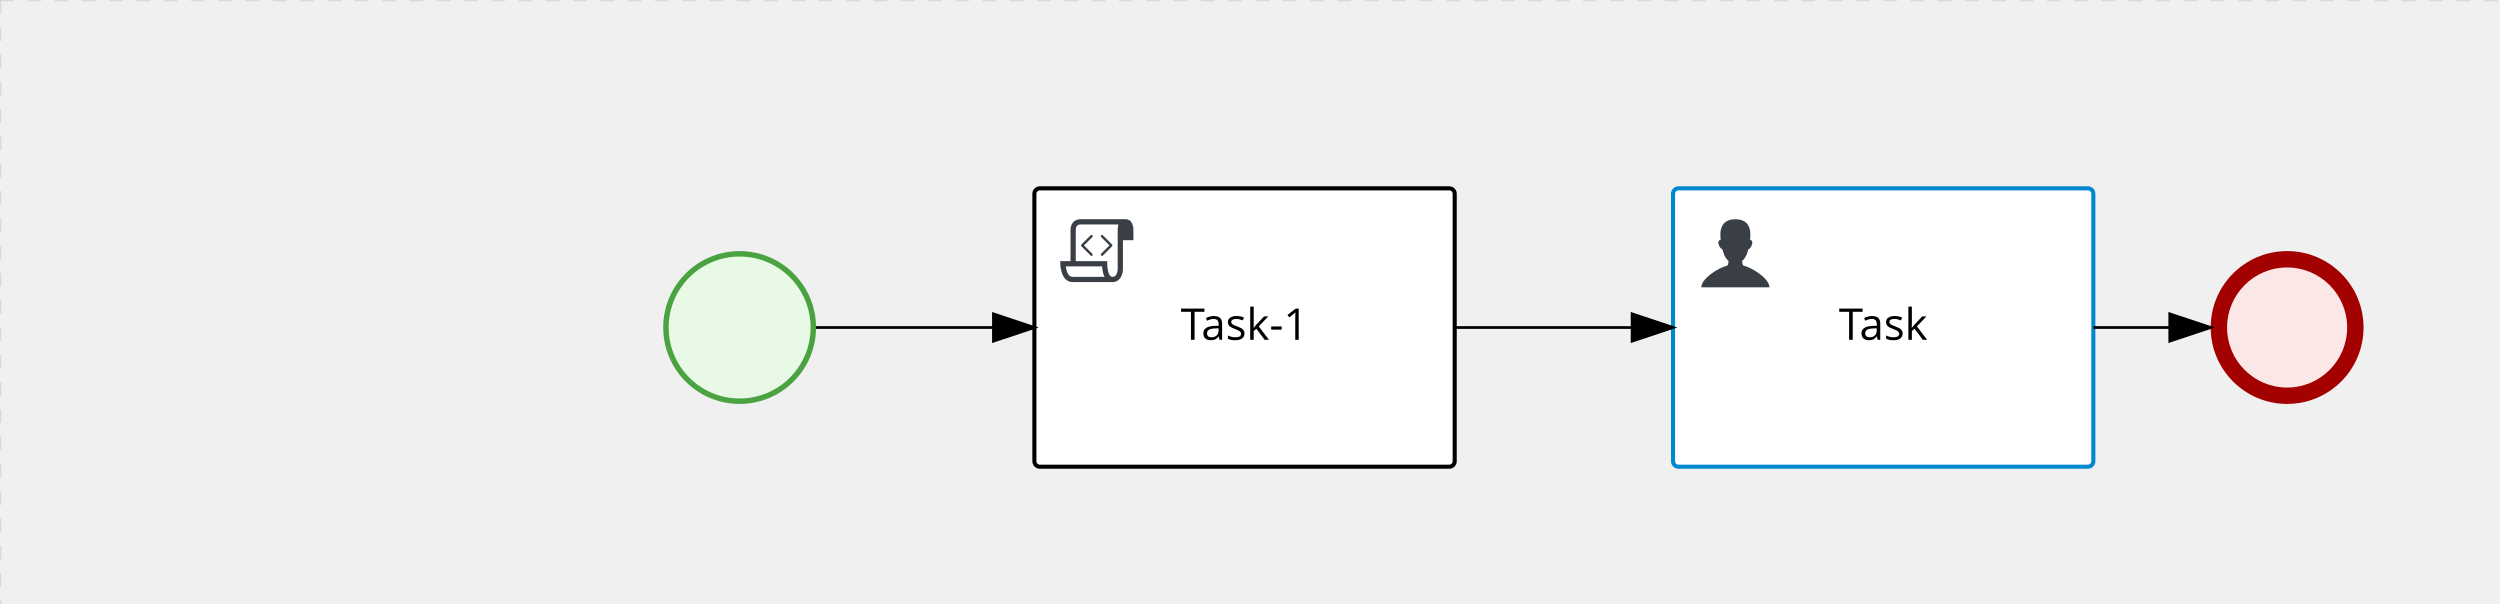
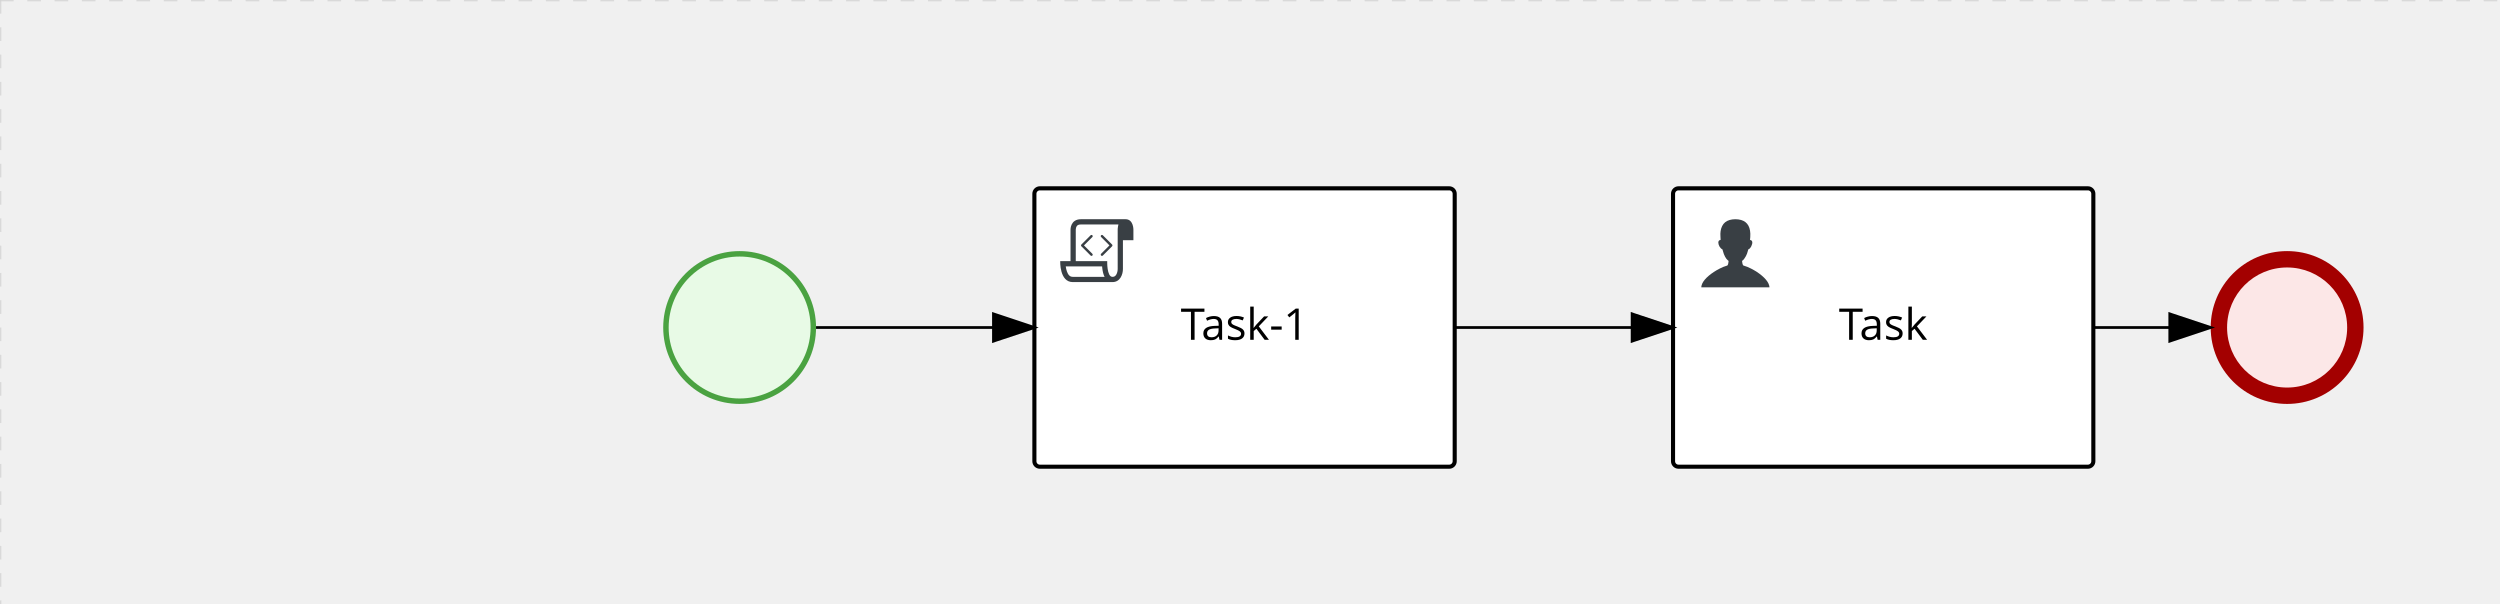
<svg xmlns="http://www.w3.org/2000/svg" version="1.1" width="916" height="221" viewBox="0 0 916 221">
  <defs />
  <g transform="matrix(1,0,0,1,0,0)">
    <g>
      <g>
        <g>
          <path fill="none" stroke="#d3d3d3" paint-order="fill stroke markers" d=" M 0 0 L 1200 0" stroke-miterlimit="10" stroke-opacity="0.8" stroke-dasharray="5" />
        </g>
        <g>
          <path fill="none" stroke="#d3d3d3" paint-order="fill stroke markers" d=" M 0 0 L 0 800" stroke-miterlimit="10" stroke-opacity="0.8" stroke-dasharray="5" />
        </g>
      </g>
      <g id="_998CBF71-8CC4-4ED1-9481-8C9656AB4F00" bpmn2nodeid="_998CBF71-8CC4-4ED1-9481-8C9656AB4F00" transform="matrix(1,0,0,1,379,69)">
        <g>
          <path fill="none" stroke="none" />
        </g>
        <g transform="matrix(1,0,0,1,0,0)">
          <path fill="#ffffff" stroke="none" id="_998CBF71-8CC4-4ED1-9481-8C9656AB4F00?shapeType=BACKGROUND" paint-order="stroke fill markers" d=" M 2 0 L 152 0 L 152 0 A 2 2 0 0 1 154 2 L 154 100 L 154 100 A 2 2 0 0 1 152 102 L 2 102 L 2 102 A 2 2 0 0 1 0 100 L 0 2 L 0 2 A 2 2 0 0 1 2 0 Z" />
        </g>
        <g transform="matrix(1,0,0,1,0,0)">
          <path fill="none" stroke="#000000" id="_998CBF71-8CC4-4ED1-9481-8C9656AB4F00?shapeType=BORDER&amp;renderType=STROKE" paint-order="fill stroke markers" d=" M 2 0 L 152 0 L 152 0 A 2 2 0 0 1 154 2 L 154 100 L 154 100 A 2 2 0 0 1 152 102 L 2 102 L 2 102 A 2 2 0 0 1 0 100 L 0 2 L 0 2 A 2 2 0 0 1 2 0 Z" stroke-miterlimit="10" stroke-width="1.5" stroke-dasharray="" />
        </g>
        <g>
          <g transform="matrix(0.06,0,0,0.06,9.4,9.4)">
            <g transform="matrix(1,0,0,1,0,0)">
              <path fill="#393f44" stroke="none" id="_998CBF71-8CC4-4ED1-9481-8C9656AB4F00_task__T703__3wNP" paint-order="stroke fill markers" d=" M 0 0 M 197.3 130.2 C 194.4 127.3 189.6 127.3 186.7 130.2 L 130.2 186.7 C 127.3 189.6 127.3 194.4 130.2 197.3 L 186.7 253.8 C 188.1 255.3 190.1 256 192 256 C 193.9 256 195.9 255.3 197.3 253.7 C 200.2 250.8 200.2 246 197.3 243.1 L 146.2 192 L 197.3 140.8 C 200.2 137.9 200.2 133.1 197.3 130.2 Z" />
            </g>
            <g transform="matrix(1,0,0,1,0,0)">
              <path fill="#393f44" stroke="none" id="_998CBF71-8CC4-4ED1-9481-8C9656AB4F00_task__T703__gqkB" paint-order="stroke fill markers" d=" M 0 0 M 261.3 130.2 C 258.4 127.3 253.6 127.3 250.7 130.2 C 247.8 133.1 247.8 137.9 250.7 140.8 L 301.8 191.9 L 250.7 243 C 247.8 245.9 247.8 250.7 250.7 253.6 C 252.1 255.3 254.1 256 256 256 C 257.9 256 259.9 255.3 261.3 253.8 L 317.8 197.3 C 320.7 194.4 320.7 189.6 317.8 186.7 L 261.3 130.2 Z" />
            </g>
            <g transform="matrix(1,0,0,1,0,0)">
              <path fill="#393f44" stroke="none" id="_998CBF71-8CC4-4ED1-9481-8C9656AB4F00_task__T703__x19X" paint-order="stroke fill markers" d=" M 0 0 M 400 32 C 400 32 152.8 32 128 32 C 62 32 64 96 64 96 L 64 288 L 1 288 C 1 288 -4 416 78 416 L 320 416 C 368 416 384 368 384 336 C 384 314.2 384 224.4 384 160 L 448 160 L 448 96 C 448 96 449 32 400 32 Z M 0 0 M 78 383.9 C 68.5 383.9 61.6 381.1 55.5 374.9 C 43.4 362.4 37.5 339.6 34.9 320 L 256.9 320 C 257.1 322.7 257.3 325.4 257.6 328.2 C 260 351.6 264.7 370.1 271.9 383.9 L 78 383.9 L 78 383.9 Z M 0 0 M 352 336 C 352 345.9 349.6 360.3 342.9 371 C 337.2 380.1 330.4 384 320 384 C 285 384 288 288 288 288 L 96 288 L 96 96 L 96 95.9 L 96 95.1 C 96 90.6 97.6 78.3 104.7 71.2 C 106.5 69.4 111.9 64 128 64 L 356.5 64 C 354.4 72.8 352.8 81.8 352.2 89.9 C 352.2 90.5 352.1 91.1 352.1 91.7 C 352.1 92 352.1 92.3 352.1 92.6 C 352 94.8 352 96 352 96 L 352 160 L 352 336 Z" />
            </g>
          </g>
        </g>
        <g transform="matrix(1,0,0,1,53.60156,43.5)">
          <text fill="#000000" stroke="none" font-family="Open Sans" font-size="12pt" font-style="normal" font-weight="normal" text-decoration="normal" x="23.398" y="12" text-anchor="middle" dominant-baseline="alphabetic">Task-1</text>
        </g>
      </g>
      <g id="_E3D39830-D1FB-422B-BB1F-732491513806" bpmn2nodeid="_E3D39830-D1FB-422B-BB1F-732491513806" transform="matrix(1,0,0,1,810,92)">
        <g>
          <path fill="none" stroke="none" />
        </g>
        <g transform="matrix(0.125,0,0,0.125,0,0)">
          <g transform="matrix(1,0,0,1,0,0)">
            <path fill="#fce7e7" stroke="none" id="_E3D39830-D1FB-422B-BB1F-732491513806?shapeType=BACKGROUND" paint-order="stroke fill markers" d=" M 0 0 M 444 224 C 444 263.9 434.2 300.8 414.4 334.5 C 394.7 368.2 368 394.9 334.4 414.5 C 300.8 434.1 263.9 444 224 444 C 184.1 444 147.2 434.2 113.5 414.4 C 79.8 394.7 53.1 368 33.5 334.4 C 13.9 300.8 4 263.9 4 224 C 4 184.1 13.8 147.2 33.6 113.5 C 53.4 79.8 80.1 53.1 113.6 33.5 C 147.1 13.9 184.1 4 224 4 C 263.9 4 300.8 13.8 334.5 33.6 C 368.2 53.4 394.9 80.1 414.5 113.6 C 434.1 147.1 444 184.1 444 224 Z" />
          </g>
          <g>
            <g transform="matrix(1,0,0,1,0,0)">
              <g transform="matrix(1,0,0,1,0,0)">
                <path fill="#a30000" stroke="none" id="_E3D39830-D1FB-422B-BB1F-732491513806?shapeType=BORDER&amp;renderType=FILL" paint-order="stroke fill markers" d=" M 0 0 M 224 0 C 100.3 0 0 100.3 0 224 C 0 347.7 100.3 448 224 448 C 347.7 448 448 347.7 448 224 C 448 100.3 347.7 0 224 0 Z M 0 0 M 224 400 C 126.8 400 48 321.2 48 224 C 48 126.8 126.8 48 224 48 C 321.2 48 400 126.8 400 224 C 400 321.2 321.2 400 224 400 Z" />
              </g>
            </g>
          </g>
        </g>
        <g transform="matrix(1,0,0,1,28,61)" />
      </g>
      <g id="_C07FB290-7730-424C-BC38-FCF6941B9965" bpmn2nodeid="_C07FB290-7730-424C-BC38-FCF6941B9965" transform="matrix(1,0,0,1,243,92)">
        <g>
          <path fill="none" stroke="none" />
        </g>
        <g transform="matrix(0.125,0,0,0.125,0,0)">
          <g transform="matrix(1,0,0,1,0,0)">
            <path fill="#e8fae6" stroke="none" id="_C07FB290-7730-424C-BC38-FCF6941B9965?shapeType=BACKGROUND" paint-order="stroke fill markers" d=" M 0 0 M 444 224 C 444 263.9 434.2 300.8 414.4 334.5 C 394.7 368.2 368 394.9 334.4 414.5 C 300.8 434.1 263.9 444 224 444 C 184.1 444 147.2 434.2 113.5 414.4 C 79.8 394.7 53.1 368 33.5 334.4 C 13.9 300.8 4 263.9 4 224 C 4 184.1 13.8 147.2 33.6 113.5 C 53.4 79.8 80.1 53.1 113.6 33.5 C 147.1 13.9 184.1 4 224 4 C 263.9 4 300.8 13.8 334.5 33.6 C 368.2 53.4 394.9 80.1 414.5 113.6 C 434.1 147.1 444 184.1 444 224 Z" />
          </g>
          <g>
            <g transform="matrix(1,0,0,1,0,0)">
              <g transform="matrix(1,0,0,1,0,0)">
                <path fill="#4aa241" stroke="none" id="_C07FB290-7730-424C-BC38-FCF6941B9965?shapeType=BORDER&amp;renderType=FILL" paint-order="stroke fill markers" d=" M 0 0 M 224 0 C 100.3 0 0 100.3 0 224 C 0 347.7 100.3 448 224 448 C 347.7 448 448 347.7 448 224 C 448 100.3 347.7 0 224 0 Z M 0 0 M 224 432 C 109.1 432 16 338.9 16 224 C 16 109.1 109.1 16 224 16 C 338.9 16 432 109.1 432 224 C 432 338.9 338.9 432 224 432 Z" />
              </g>
            </g>
          </g>
        </g>
        <g transform="matrix(1,0,0,1,28,61)" />
      </g>
      <g id="_92D58EA6-955F-4E79-A859-7D6274D706FC" bpmn2nodeid="_92D58EA6-955F-4E79-A859-7D6274D706FC" transform="matrix(1,0,0,1,613,69)">
        <g>
          <path fill="none" stroke="none" />
        </g>
        <g transform="matrix(1,0,0,1,0,0)">
          <path fill="#ffffff" stroke="none" id="_92D58EA6-955F-4E79-A859-7D6274D706FC?shapeType=BACKGROUND" paint-order="stroke fill markers" d=" M 2 0 L 152 0 L 152 0 A 2 2 0 0 1 154 2 L 154 100 L 154 100 A 2 2 0 0 1 152 102 L 2 102 L 2 102 A 2 2 0 0 1 0 100 L 0 2 L 0 2 A 2 2 0 0 1 2 0 Z" />
        </g>
        <g transform="matrix(1,0,0,1,0,0)">
-           <path fill="none" stroke="rgb(0,136,206)" id="_92D58EA6-955F-4E79-A859-7D6274D706FC?shapeType=BORDER&amp;renderType=STROKE" paint-order="fill stroke markers" d=" M 2 0 L 152 0 L 152 0 A 2 2 0 0 1 154 2 L 154 100 L 154 100 A 2 2 0 0 1 152 102 L 2 102 L 2 102 A 2 2 0 0 1 0 100 L 0 2 L 0 2 A 2 2 0 0 1 2 0 Z" stroke-miterlimit="10" stroke-width="1.5" stroke-dasharray="" />
+           <path fill="none" stroke="rgb(0,0,0)" id="_92D58EA6-955F-4E79-A859-7D6274D706FC?shapeType=BORDER&amp;renderType=STROKE" paint-order="fill stroke markers" d=" M 2 0 L 152 0 L 152 0 A 2 2 0 0 1 154 2 L 154 100 L 154 100 A 2 2 0 0 1 152 102 L 2 102 L 2 102 A 2 2 0 0 1 0 100 L 0 2 L 0 2 A 2 2 0 0 1 2 0 Z" stroke-miterlimit="10" stroke-width="1.5" stroke-dasharray="" />
        </g>
        <g>
          <g transform="matrix(0.06,0,0,0.06,9.4,9.4)">
            <g transform="matrix(1,0,0,1,0,0)">
              <path fill="#393f44" stroke="none" id="_92D58EA6-955F-4E79-A859-7D6274D706FC_task__JrCX__gE2q" paint-order="stroke fill markers" d=" M 0 0 M 16 445.21 C 16 440.869 18.784 431.129 22.001 424.217 C 35.768 394.64 77.283 359.28 129 333.084 C 144.516 325.224 157.347 319.964 167.807 317.174 C 171.932 316.074 175.729 314.414 176.525 313.363 C 178.894 310.234 180.914 302.908 181.727 294.5 L 182.5 286.5 L 178.507 283.455 C 166.303 274.146 154.284 251.678 148.04 226.5 C 145.611 216.707 145.056 215.462 142.984 215.158 C 141.703 214.97 138.083 212.243 134.939 209.099 C 123.233 197.393 116.891 177.376 121.44 166.49 C 123.002 162.751 128.155 159.01 131.75 159.004 C 134.448 159 134.471 158.603 132.914 138.788 C 130.927 113.496 134.279 92.265 143.132 74.076 C 152.232 55.38 167.569 42.882 189.049 36.66 C 210.203 30.532 237.797 30.532 258.951 36.66 C 300.042 48.563 318.958 83.806 314.955 141 C 314.32 150.075 313.624 157.788 313.409 158.14 C 313.194 158.493 314.575 159.073 316.479 159.43 C 328.929 161.766 330.986 177.018 321.496 196.621 C 316.903 206.109 309.357 214.508 304.817 215.185 C 303.023 215.453 302.293 217.146 299.943 226.5 C 296.659 239.567 294.474 245.305 287.948 257.995 C 282.491 268.606 273.035 281.109 268.108 284.229 L 264.871 286.278 L 265.518 292.889 C 266.345 301.33 268.639 309.871 270.877 312.837 C 272.067 314.415 275.002 315.79 280.063 317.139 C 291.069 320.075 303.617 325.274 321 334.102 C 369.815 358.891 410.848 393.758 425.032 422.5 C 429.07 430.682 432 440.232 432 445.21 L 432 448 L 224 448 L 16 448 L 16 445.21 Z" />
            </g>
          </g>
        </g>
        <g transform="matrix(1,0,0,1,4.04,13.68)">
          <g transform="matrix(0.04,0,0,0.04,63.36,69.12)">
            <g transform="matrix(1,0,0,1,0,0)">
              <path fill="none" stroke="none" />
            </g>
            <g transform="matrix(1,0,0,1,0,0)">
              <path fill="none" stroke="none" />
            </g>
          </g>
        </g>
        <g transform="matrix(1,0,0,1,60.75,43.5)">
          <text fill="#000000" stroke="none" font-family="Open Sans" font-size="12pt" font-style="normal" font-weight="normal" text-decoration="normal" x="16.25" y="12" text-anchor="middle" dominant-baseline="alphabetic">Task</text>
        </g>
      </g>
      <g id="_906F39E9-5930-4D1A-9D44-51F287B49CB1" bpmn2nodeid="_906F39E9-5930-4D1A-9D44-51F287B49CB1">
        <g>
          <path fill="none" stroke="#000000" paint-order="fill stroke markers" d=" M 299 120 L 364 120" stroke-miterlimit="10" stroke-dasharray="" />
        </g>
        <g transform="matrix(1,0,0,1,299,120)" />
        <g transform="matrix(6.123233995736766e-17,1,-1,6.123233995736766e-17,379,115)">
          <path fill="#000000" stroke="#000000" paint-order="fill stroke markers" d=" M 10 15 L 0 15 L 5 0 Z" stroke-miterlimit="10" stroke-dasharray="" />
        </g>
        <g transform="matrix(1,0,0,1,299,110)" />
      </g>
      <g id="_9578A752-20E3-4477-BAB6-E0A8B1E6D72B" bpmn2nodeid="_9578A752-20E3-4477-BAB6-E0A8B1E6D72B">
        <g>
          <path fill="none" stroke="#000000" paint-order="fill stroke markers" d=" M 533 120 L 598 120" stroke-miterlimit="10" stroke-dasharray="" />
        </g>
        <g transform="matrix(1,0,0,1,533,120)" />
        <g transform="matrix(6.123233995736766e-17,1,-1,6.123233995736766e-17,613,115)">
          <path fill="#000000" stroke="#000000" paint-order="fill stroke markers" d=" M 10 15 L 0 15 L 5 0 Z" stroke-miterlimit="10" stroke-dasharray="" />
        </g>
        <g transform="matrix(1,0,0,1,533,110)" />
      </g>
      <g id="_A9B3322C-1940-4386-9D95-D0E7C99DDF09" bpmn2nodeid="_A9B3322C-1940-4386-9D95-D0E7C99DDF09">
        <g>
          <path fill="none" stroke="#000000" paint-order="fill stroke markers" d=" M 767 120 L 795 120" stroke-miterlimit="10" stroke-dasharray="" />
        </g>
        <g transform="matrix(1,0,0,1,767,120)" />
        <g transform="matrix(6.123233995736766e-17,1,-1,6.123233995736766e-17,810,115)">
          <path fill="#000000" stroke="#000000" paint-order="fill stroke markers" d=" M 10 15 L 0 15 L 5 0 Z" stroke-miterlimit="10" stroke-dasharray="" />
        </g>
        <g transform="matrix(1,0,0,1,767,110)" />
      </g>
      <g transform="matrix(1,0,0,1,379,69)" />
      <g transform="matrix(1,0,0,1,810,92)" />
      <g transform="matrix(1,0,0,1,243,92)" />
      <g transform="matrix(1,0,0,1,613,69)" />
    </g>
  </g>
</svg>
